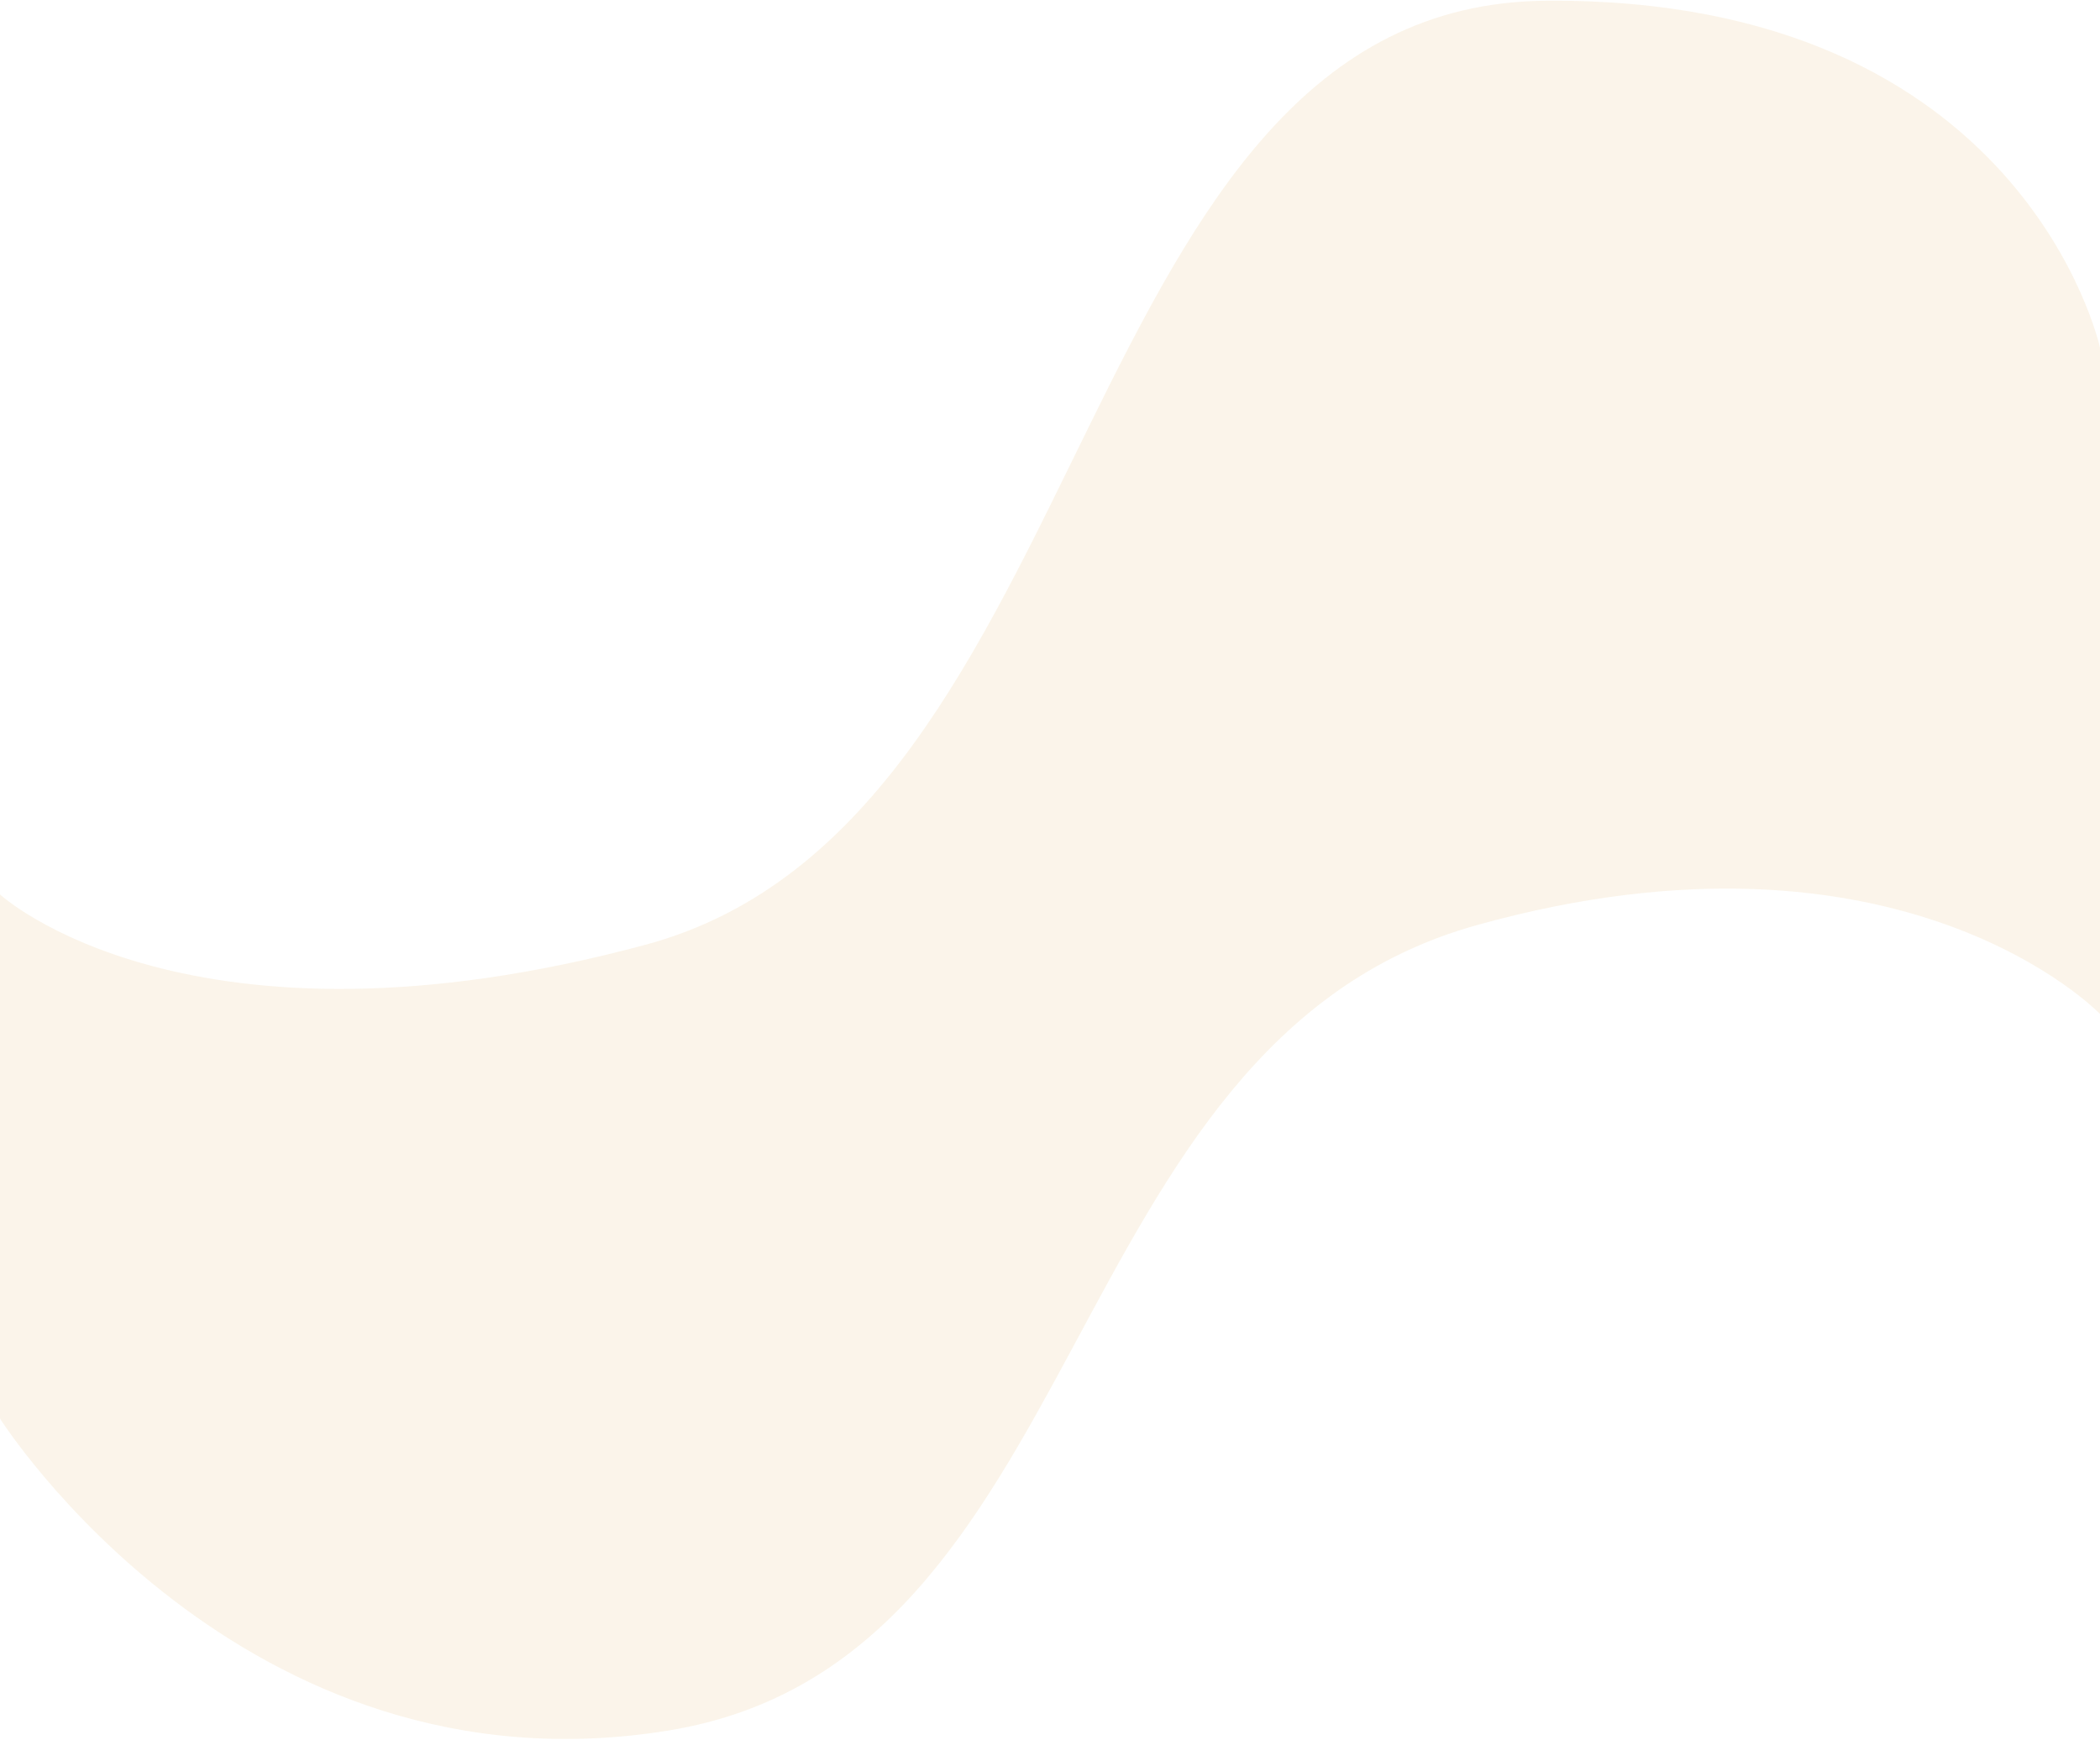
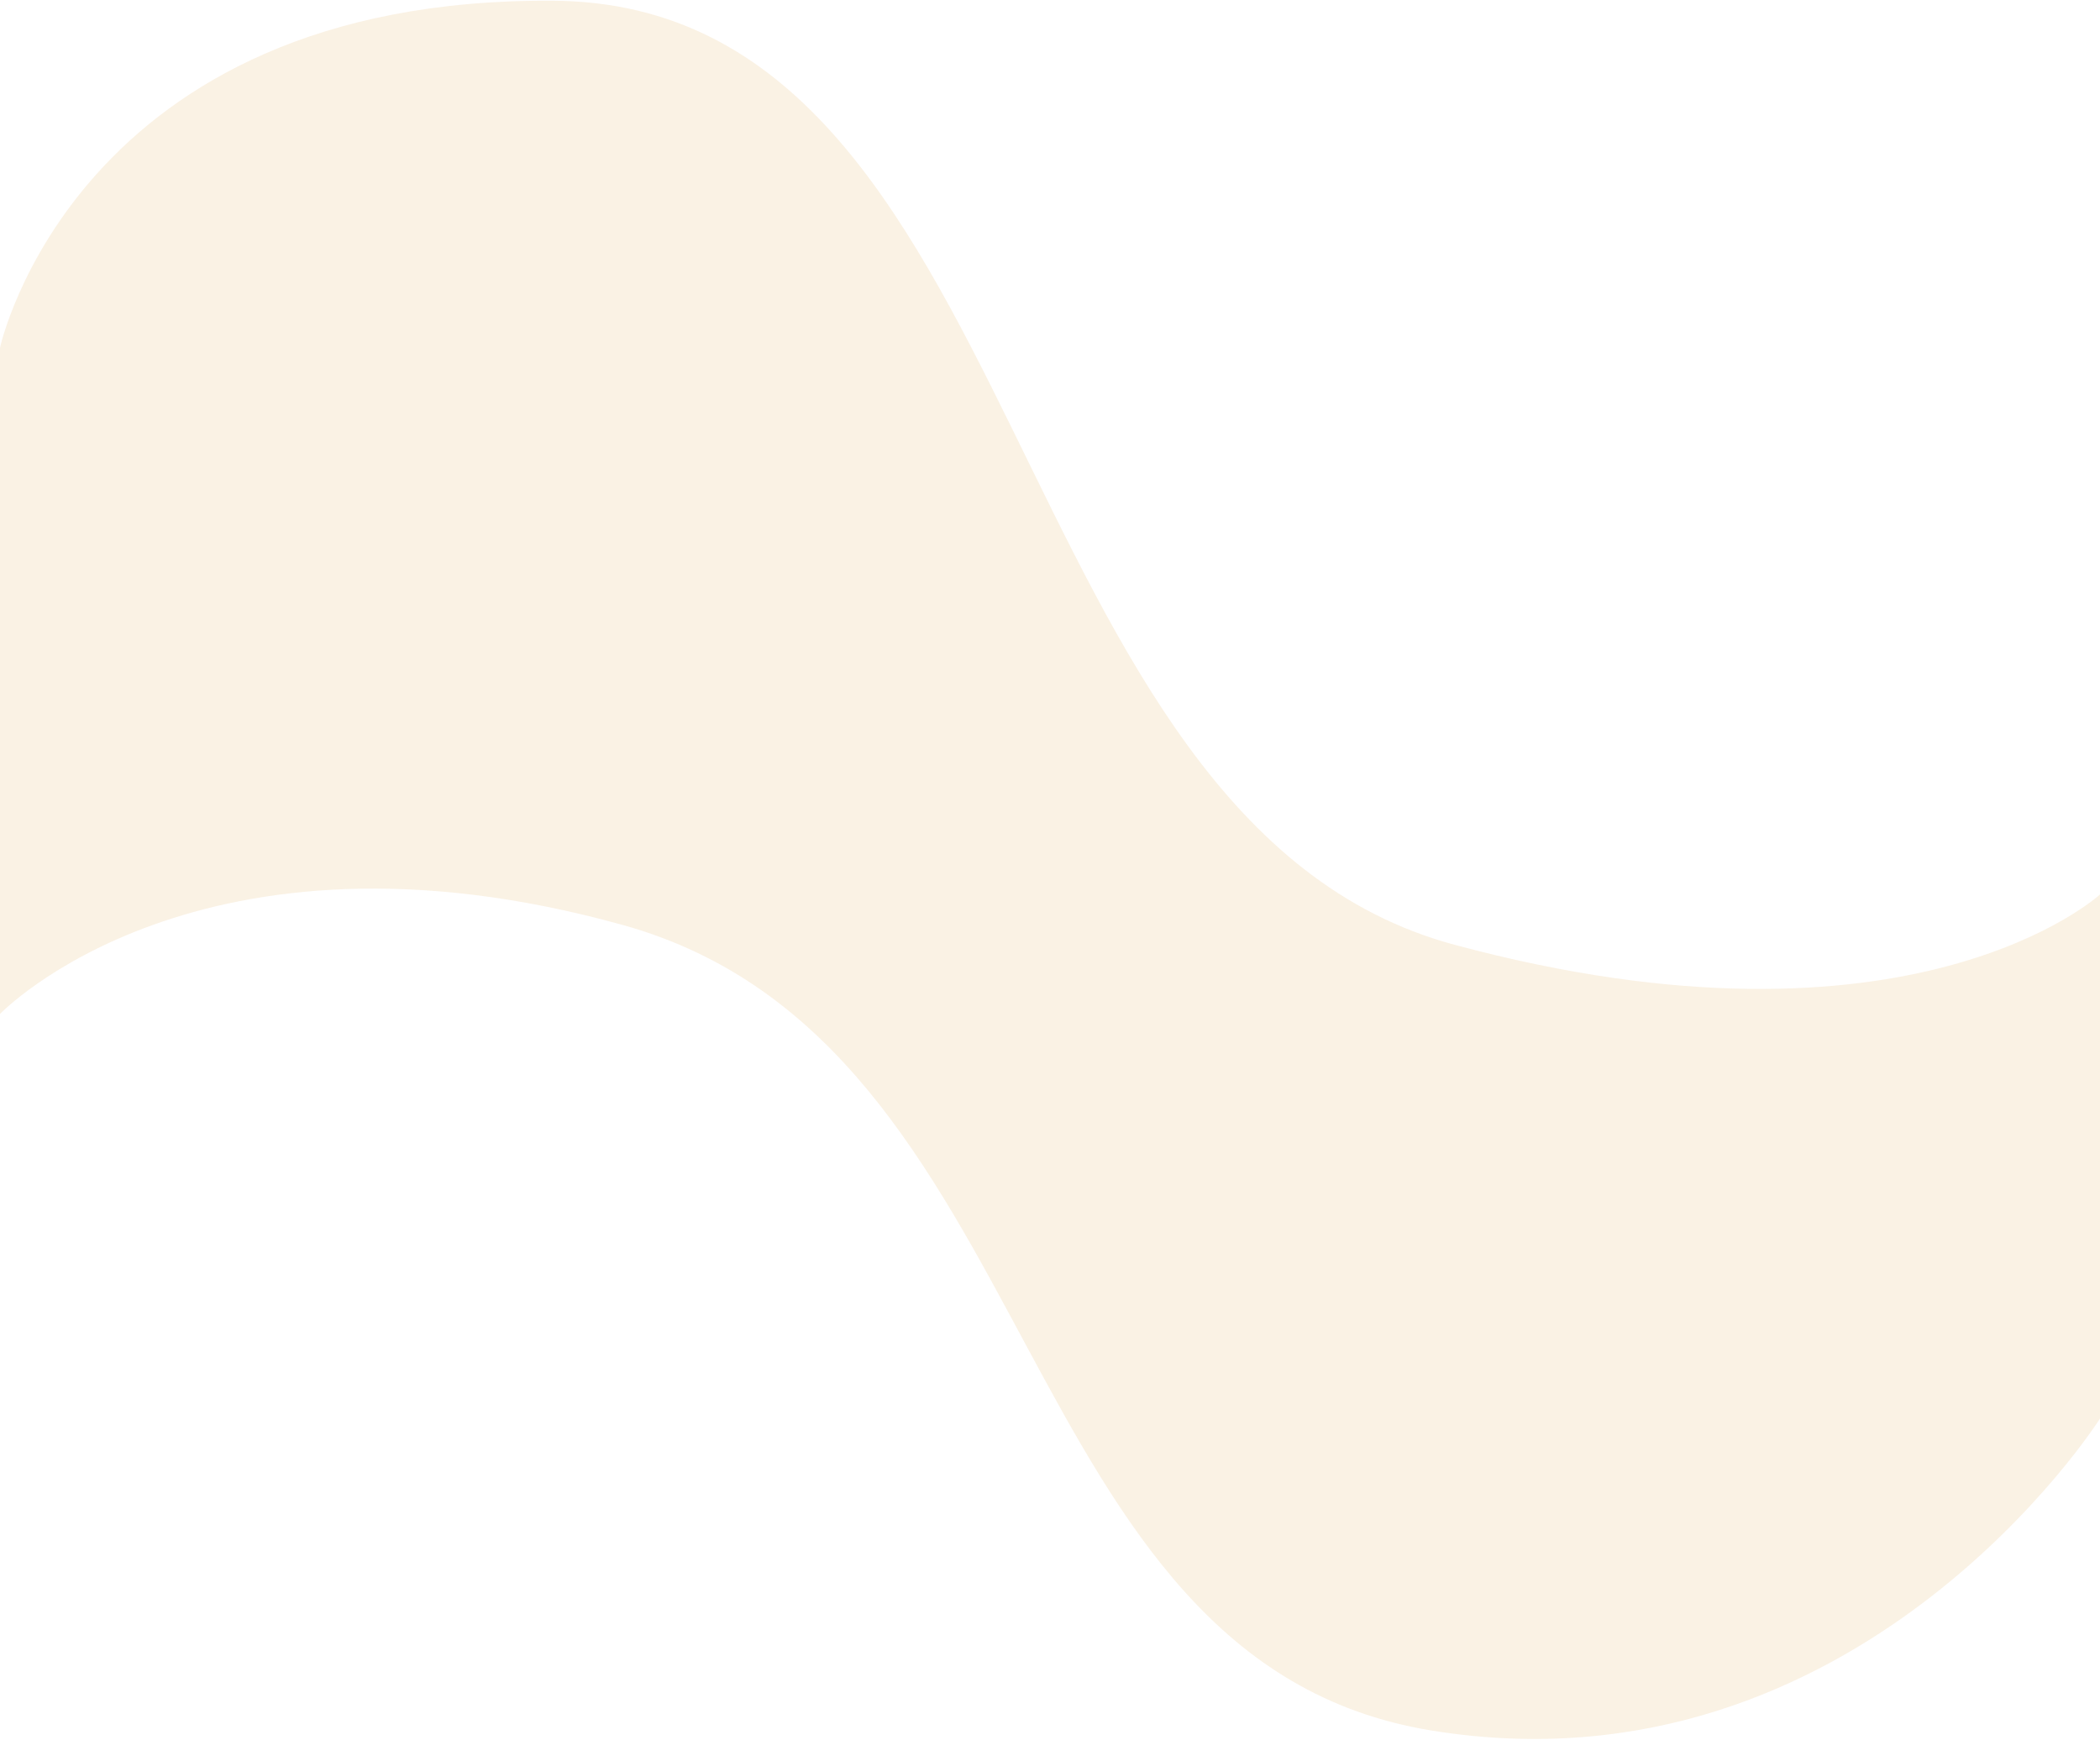
- <svg xmlns="http://www.w3.org/2000/svg" width="1440" height="1193" viewBox="0 0 1440 1193" fill="none">
-   <path opacity="0.2" d="M442.693 648.001C128.91 732.501 0 613.501 0 613.501V973.001C0 973.001 165.385 1234.5 458.182 1187C750.978 1139.5 721.527 715.605 1012.8 634.501C1304.07 553.396 1440 695.501 1440 695.501V238.5C1440 238.5 1388.04 -2 1060.26 0.5C732.491 3 756.475 563.501 442.693 648.001Z" fill="#EBCA94" />
+ <svg xmlns="http://www.w3.org/2000/svg" version="1.1" id="Calque_1" x="0px" y="0px" viewBox="0 0 1440 1193" style="enable-background:new 0 0 1440 1193;" xml:space="preserve">
+   <style type="text/css">
+ 	.st0{opacity:0.25;fill:#EBCA94;enable-background:new    ;}
+ </style>
+   <path class="st0" d="M379.7,0.5C52-2,0,238.5,0,238.5v457c0,0,135.9-142.1,427.2-61s261.8,505,554.6,552.5S1440,973,1440,973V613.5  c0,0-128.9,119-442.7,34.5S707.5,3,379.7,0.5z" />
</svg>
